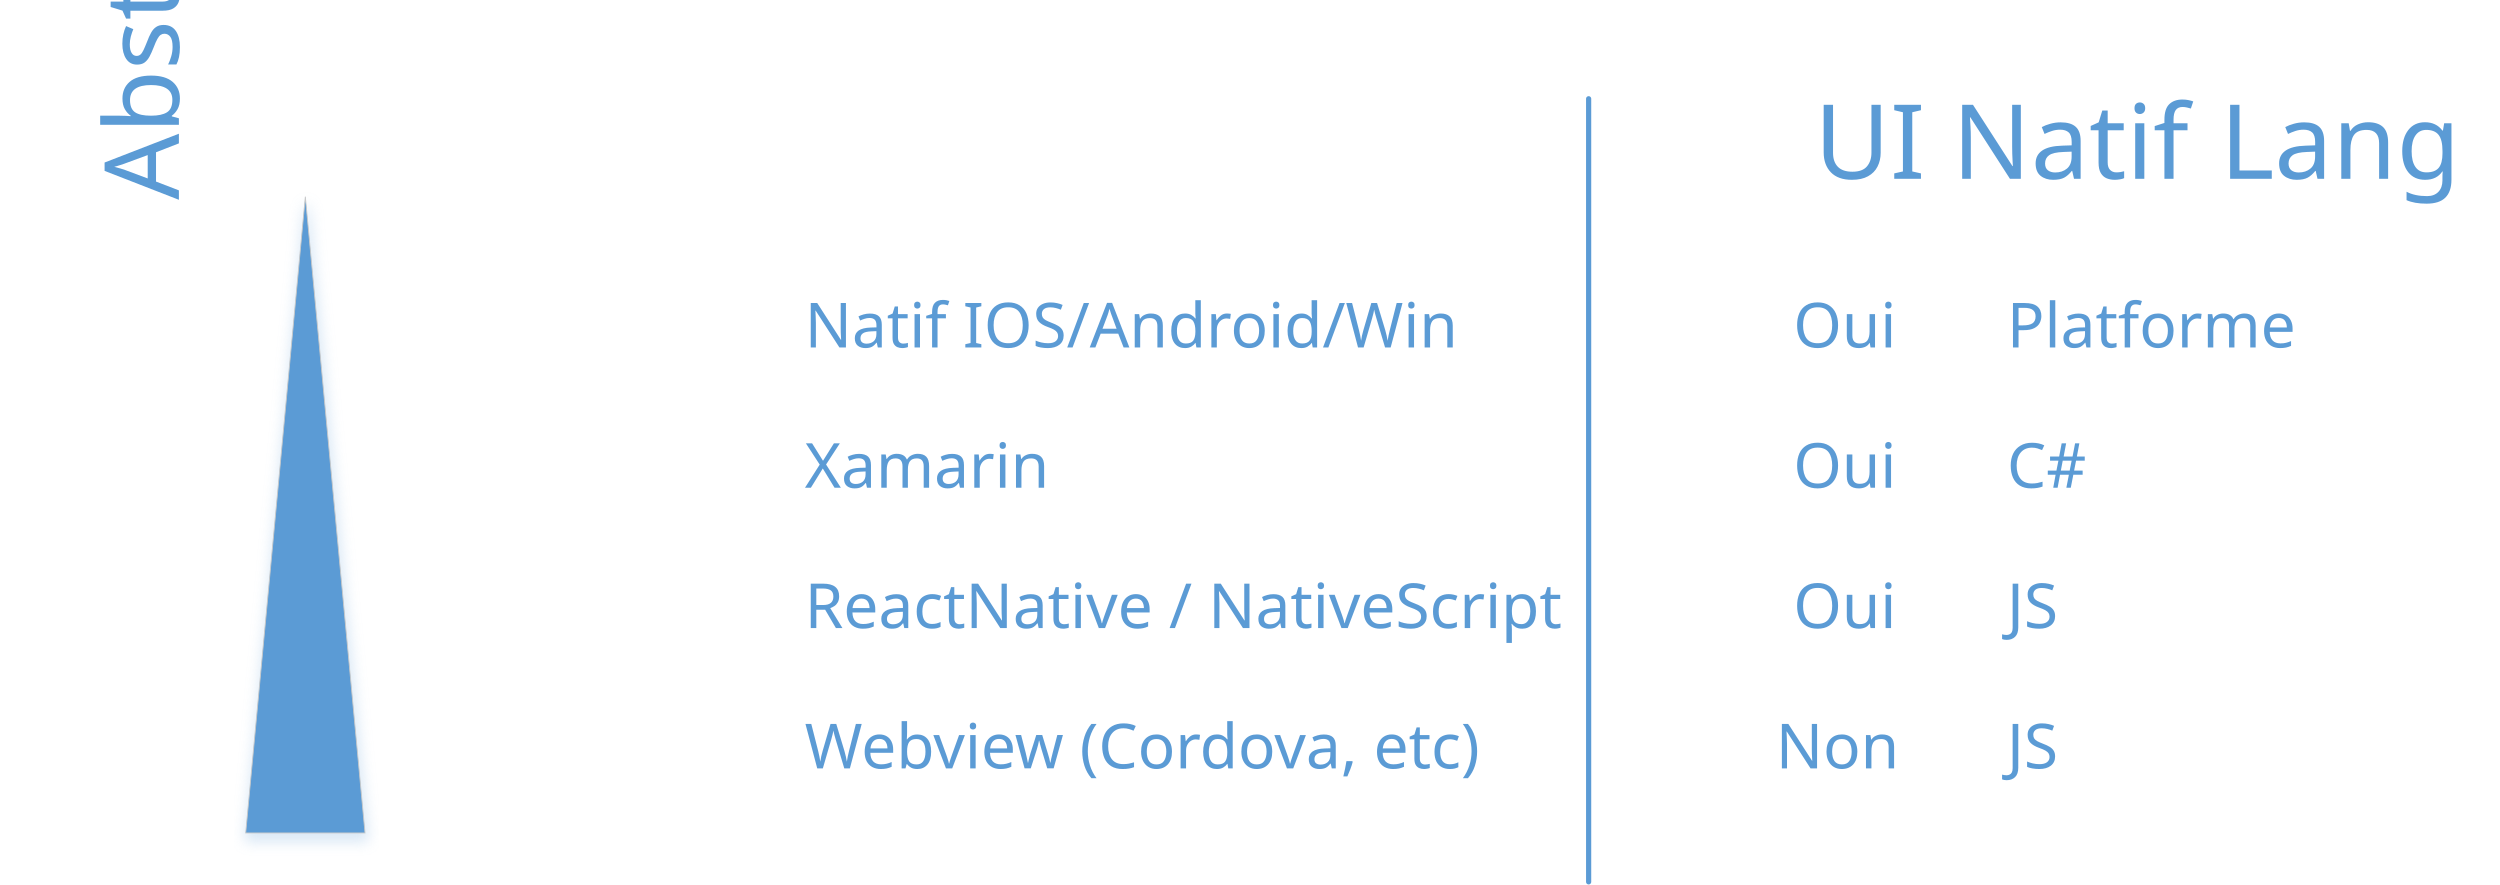
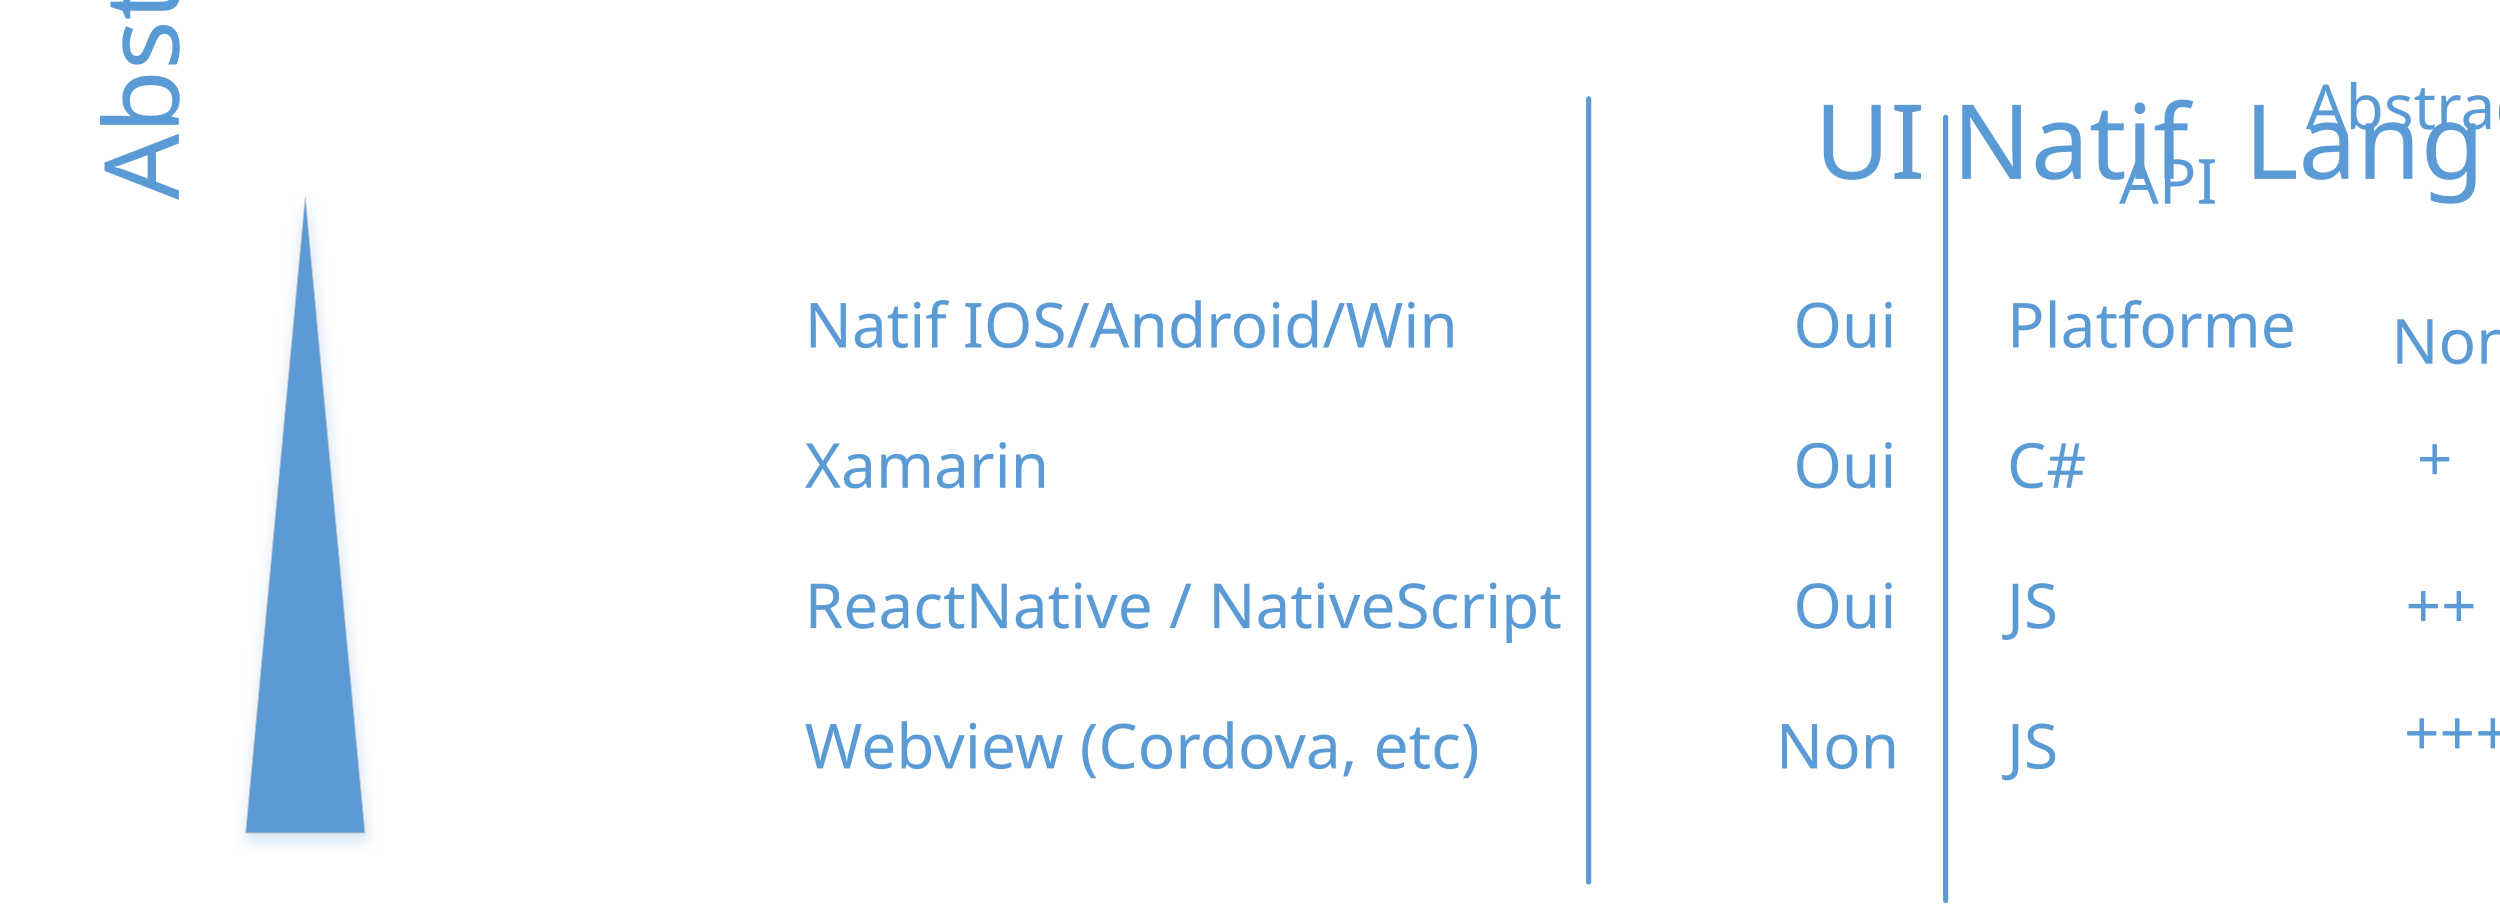
- <svg xmlns="http://www.w3.org/2000/svg" xmlns:ns1="http://schemas.microsoft.com/visio/2003/SVGExtensions/" width="10.054in" height="3.557in" viewBox="0 0 723.866 256.118" xml:space="preserve" color-interpolation-filters="sRGB" class="st8">
+ <svg xmlns="http://www.w3.org/2000/svg" xmlns:ns1="http://schemas.microsoft.com/visio/2003/SVGExtensions/" width="10.054in" height="3.632in" viewBox="0 0 723.866 261.469" xml:space="preserve" color-interpolation-filters="sRGB" class="st9">
  <ns1:documentProperties ns1:langID="1033" ns1:viewMarkup="false" />
  <style type="text/css">
	
		.st1 {visibility:visible}
		.st2 {fill:#5b9bd5;fill-opacity:0.22;filter:url(#filter_2);stroke:#5b9bd5;stroke-opacity:0.22}
		.st3 {fill:#5b9bd5;stroke:#c7c8c8;stroke-width:0.25}
		.st4 {fill:none;stroke:none;stroke-width:0.25}
		.st5 {fill:#5b9bd5;font-family:Calibri;font-size:2.5em}
		.st6 {fill:#5b9bd5;font-family:Calibri;font-size:1.5em}
		.st7 {stroke:#5b9bd5;stroke-linecap:round;stroke-linejoin:round;stroke-width:1.5}
- 		.st8 {fill:none;fill-rule:evenodd;font-size:12px;overflow:visible;stroke-linecap:square;stroke-miterlimit:3}
+ 		.st8 {font-size:1em}
+ 		.st9 {fill:none;fill-rule:evenodd;font-size:12px;overflow:visible;stroke-linecap:square;stroke-miterlimit:3}
	
	</style>
  <defs id="Filters">
    <filter id="filter_2">
      <feGaussianBlur stdDeviation="2" />
    </filter>
  </defs>
  <g ns1:mID="0" ns1:index="1" ns1:groupContext="foregroundPage">
    <ns1:pageProperties ns1:drawingScale="0.0393701" ns1:pageScale="0.0393701" ns1:drawingUnits="24" ns1:shadowOffsetX="8.50394" ns1:shadowOffsetY="-8.50394" />
-     <g id="group27-1" transform="translate(0.249996,-0.750002)" ns1:mID="27" ns1:groupContext="group">
+     <g id="group27-1" transform="translate(0.249996,-6.10043)" ns1:mID="27" ns1:groupContext="group">
      <g id="shape1-2" ns1:mID="1" ns1:groupContext="shape" transform="translate(70.8661,-14.1732)">
        <ns1:userDefs>
          <ns1:ud ns1:nameU="visVersion" ns1:val="VT0(15):26" />
        </ns1:userDefs>
        <g id="shadow1-3" ns1:groupContext="shadow" ns1:shadowOffsetX="0.345598" ns1:shadowOffsetY="-1.97279" ns1:shadowType="1" transform="matrix(1,0,0,1,0.345598,1.97279)" class="st1">
-           <path d="M34.55 256.12 L17.27 71.87 L0 256.12 L34.55 256.12 Z" class="st2" />
+           <path d="M34.55 261.47 L17.27 77.22 L0 261.47 L34.55 261.47 Z" class="st2" />
        </g>
-         <path d="M34.55 256.12 L17.27 71.87 L0 256.12 L34.55 256.12 Z" class="st3" />
+         <path d="M34.55 261.47 L17.27 77.22 L0 261.47 L34.55 261.47 Z" class="st3" />
      </g>
      <g id="shape2-7" ns1:mID="2" ns1:groupContext="shape" transform="translate(318.012,-170.079)">
        <ns1:textBlock ns1:margins="rect(4,4,4,4)" ns1:tabSpace="42.5197" />
-         <ns1:textRect cx="82.205" cy="213.598" width="164.41" height="85.039" />
-         <rect x="0" y="171.079" width="164.409" height="85.039" class="st4" />
-         <text x="35.5" y="222.6" class="st5" ns1:langID="1033">
+         <ns1:textRect cx="82.205" cy="218.949" width="164.41" height="85.039" />
+         <rect x="0" y="176.429" width="164.409" height="85.039" class="st4" />
+         <text x="35.5" y="227.95" class="st5" ns1:langID="1033">
          <ns1:paragraph ns1:horizAlign="1" />
          <ns1:tabList />UI Natif</text>
      </g>
      <g id="shape5-10" ns1:mID="5" ns1:groupContext="shape" transform="translate(125.787,-136.063)">
        <ns1:textBlock ns1:margins="rect(4,4,4,4)" ns1:tabSpace="42.5197" />
-         <ns1:textRect cx="124.724" cy="232.024" width="249.45" height="48.189" />
-         <rect x="0" y="207.929" width="249.449" height="48.189" class="st4" />
-         <text x="4" y="237.42" class="st6" ns1:langID="1033">
+         <ns1:textRect cx="124.724" cy="237.374" width="249.45" height="48.189" />
+         <rect x="0" y="213.28" width="249.449" height="48.189" class="st4" />
+         <text x="4" y="242.77" class="st6" ns1:langID="1033">
          <ns1:paragraph />
          <ns1:tabList />Natif IOS/Android/Win</text>
      </g>
      <g id="shape7-13" ns1:mID="7" ns1:groupContext="shape" transform="translate(125.787,-95.4331)">
        <ns1:textBlock ns1:margins="rect(4,4,4,4)" ns1:tabSpace="42.5197" />
-         <ns1:textRect cx="124.724" cy="232.024" width="249.45" height="48.189" />
-         <rect x="0" y="207.929" width="249.449" height="48.189" class="st4" />
-         <text x="4" y="237.42" class="st6" ns1:langID="1033">
+         <ns1:textRect cx="124.724" cy="237.374" width="249.45" height="48.189" />
+         <rect x="0" y="213.28" width="249.449" height="48.189" class="st4" />
+         <text x="4" y="242.77" class="st6" ns1:langID="1033">
          <ns1:paragraph />
          <ns1:tabList />Xamarin</text>
      </g>
      <g id="shape8-16" ns1:mID="8" ns1:groupContext="shape" transform="translate(125.787,-54.8031)">
        <ns1:textBlock ns1:margins="rect(4,4,4,4)" ns1:tabSpace="42.5197" />
-         <ns1:textRect cx="124.724" cy="232.024" width="249.45" height="48.189" />
-         <rect x="0" y="207.929" width="249.449" height="48.189" class="st4" />
-         <text x="4" y="237.42" class="st6" ns1:langID="1033">
+         <ns1:textRect cx="124.724" cy="237.374" width="249.45" height="48.189" />
+         <rect x="0" y="213.28" width="249.449" height="48.189" class="st4" />
+         <text x="4" y="242.77" class="st6" ns1:langID="1033">
          <ns1:paragraph />
          <ns1:tabList />ReactNative / NativeScript</text>
      </g>
      <g id="shape9-19" ns1:mID="9" ns1:groupContext="shape" transform="translate(125.787,-14.1732)">
        <ns1:textBlock ns1:margins="rect(4,4,4,4)" ns1:tabSpace="42.5197" />
-         <ns1:textRect cx="124.724" cy="232.024" width="249.45" height="48.189" />
-         <rect x="0" y="207.929" width="249.449" height="48.189" class="st4" />
-         <text x="4" y="237.42" class="st6" ns1:langID="1033">
+         <ns1:textRect cx="124.724" cy="237.374" width="249.45" height="48.189" />
+         <rect x="0" y="213.28" width="249.449" height="48.189" class="st4" />
+         <text x="4" y="242.77" class="st6" ns1:langID="1033">
          <ns1:paragraph />
          <ns1:tabList />Webview (Cordova, etc)</text>
      </g>
-       <g id="shape10-22" ns1:mID="10" ns1:groupContext="shape" transform="translate(-171.079,241.945) rotate(-90)">
-         <ns1:textBlock ns1:margins="rect(4,4,4,4)" ns1:tabSpace="42.5197" />
-         <ns1:textRect cx="82.205" cy="213.598" width="164.41" height="85.039" />
-         <rect x="0" y="171.079" width="164.409" height="85.039" class="st4" />
-         <text x="11.74" y="222.6" class="st5" ns1:langID="1033">
+       <g id="shape10-22" ns1:mID="10" ns1:groupContext="shape" transform="translate(-176.429,247.295) rotate(-90)">
+         <ns1:textBlock ns1:margins="rect(4,4,4,4)" ns1:tabSpace="42.5197" />
+         <ns1:textRect cx="82.205" cy="218.949" width="164.41" height="85.039" />
+         <rect x="0" y="176.429" width="164.409" height="85.039" class="st4" />
+         <text x="11.74" y="227.95" class="st5" ns1:langID="1033">
          <ns1:paragraph ns1:horizAlign="1" />
          <ns1:tabList />Abstraction</text>
      </g>
-       <g id="shape11-25" ns1:mID="11" ns1:groupContext="shape" transform="translate(417.224,-170.079)">
-         <ns1:textBlock ns1:margins="rect(4,4,4,4)" ns1:tabSpace="42.5197" />
-         <ns1:textRect cx="82.205" cy="213.598" width="164.41" height="85.039" />
-         <rect x="0" y="171.079" width="164.409" height="85.039" class="st4" />
-         <text x="53.77" y="222.6" class="st5" ns1:langID="1033">
+       <g id="shape11-25" ns1:mID="11" ns1:groupContext="shape" transform="translate(424.205,-170.079)">
+         <ns1:textBlock ns1:margins="rect(4,4,4,4)" ns1:tabSpace="42.5197" />
+         <ns1:textRect cx="82.205" cy="218.949" width="164.41" height="85.039" />
+         <rect x="0" y="176.429" width="164.409" height="85.039" class="st4" />
+         <text x="53.77" y="227.95" class="st5" ns1:langID="1033">
          <ns1:paragraph ns1:horizAlign="1" />
          <ns1:tabList />Lang</text>
      </g>
-       <g id="shape14-28" ns1:mID="14" ns1:groupContext="shape" transform="translate(715.862,29.3465) rotate(90)">
-         <path d="M0 256.12 L226.77 256.12" class="st7" />
+       <g id="shape14-28" ns1:mID="14" ns1:groupContext="shape" transform="translate(721.213,34.6969) rotate(90)">
+         <path d="M0 261.47 L226.77 261.47" class="st7" />
      </g>
      <g id="shape19-31" ns1:mID="19" ns1:groupContext="shape" transform="translate(473.917,-136.063)">
        <ns1:textBlock ns1:margins="rect(4,4,4,4)" ns1:tabSpace="42.5197" />
-         <ns1:textRect cx="124.724" cy="232.024" width="249.45" height="48.189" />
-         <rect x="0" y="207.929" width="249.449" height="48.189" class="st4" />
-         <text x="4" y="237.42" class="st6" ns1:langID="1033">
+         <ns1:textRect cx="124.724" cy="237.374" width="249.45" height="48.189" />
+         <rect x="0" y="213.28" width="249.449" height="48.189" class="st4" />
+         <text x="4" y="242.77" class="st6" ns1:langID="1033">
          <ns1:paragraph />
          <ns1:tabList />Platforme</text>
      </g>
      <g id="shape20-34" ns1:mID="20" ns1:groupContext="shape" transform="translate(309.508,-136.063)">
        <ns1:textBlock ns1:margins="rect(4,4,4,4)" ns1:tabSpace="42.5197" />
-         <ns1:textRect cx="68.031" cy="232.024" width="136.07" height="48.189" />
-         <rect x="0" y="207.929" width="136.063" height="48.189" class="st4" />
-         <text x="106.56" y="237.42" class="st6" ns1:langID="1033">
+         <ns1:textRect cx="68.031" cy="237.374" width="136.07" height="48.189" />
+         <rect x="0" y="213.28" width="136.063" height="48.189" class="st4" />
+         <text x="106.56" y="242.77" class="st6" ns1:langID="1033">
          <ns1:paragraph ns1:horizAlign="2" />
          <ns1:tabList />Oui</text>
      </g>
      <g id="shape21-37" ns1:mID="21" ns1:groupContext="shape" transform="translate(309.508,-95.4331)">
        <ns1:textBlock ns1:margins="rect(4,4,4,4)" ns1:tabSpace="42.5197" />
-         <ns1:textRect cx="68.031" cy="232.024" width="136.07" height="48.189" />
-         <rect x="0" y="207.929" width="136.063" height="48.189" class="st4" />
-         <text x="106.56" y="237.42" class="st6" ns1:langID="1033">
+         <ns1:textRect cx="68.031" cy="237.374" width="136.07" height="48.189" />
+         <rect x="0" y="213.28" width="136.063" height="48.189" class="st4" />
+         <text x="106.56" y="242.77" class="st6" ns1:langID="1033">
          <ns1:paragraph ns1:horizAlign="2" />
          <ns1:tabList />Oui</text>
      </g>
      <g id="shape22-40" ns1:mID="22" ns1:groupContext="shape" transform="translate(309.508,-54.8031)">
        <ns1:textBlock ns1:margins="rect(4,4,4,4)" ns1:tabSpace="42.5197" />
-         <ns1:textRect cx="68.031" cy="232.024" width="136.07" height="48.189" />
-         <rect x="0" y="207.929" width="136.063" height="48.189" class="st4" />
-         <text x="106.56" y="237.42" class="st6" ns1:langID="1033">
+         <ns1:textRect cx="68.031" cy="237.374" width="136.07" height="48.189" />
+         <rect x="0" y="213.28" width="136.063" height="48.189" class="st4" />
+         <text x="106.56" y="242.77" class="st6" ns1:langID="1033">
          <ns1:paragraph ns1:horizAlign="2" />
          <ns1:tabList />Oui</text>
      </g>
      <g id="shape23-43" ns1:mID="23" ns1:groupContext="shape" transform="translate(309.508,-14.1732)">
        <ns1:textBlock ns1:margins="rect(4,4,4,4)" ns1:tabSpace="42.5197" />
-         <ns1:textRect cx="68.031" cy="232.024" width="136.07" height="48.189" />
-         <rect x="0" y="207.929" width="136.063" height="48.189" class="st4" />
-         <text x="101.49" y="237.42" class="st6" ns1:langID="1033">
+         <ns1:textRect cx="68.031" cy="237.374" width="136.07" height="48.189" />
+         <rect x="0" y="213.28" width="136.063" height="48.189" class="st4" />
+         <text x="101.49" y="242.77" class="st6" ns1:langID="1033">
          <ns1:paragraph ns1:horizAlign="2" />
          <ns1:tabList />Non</text>
      </g>
      <g id="shape24-46" ns1:mID="24" ns1:groupContext="shape" transform="translate(473.917,-95.4331)">
        <ns1:textBlock ns1:margins="rect(4,4,4,4)" ns1:tabSpace="42.5197" />
-         <ns1:textRect cx="124.724" cy="232.024" width="249.45" height="48.189" />
-         <rect x="0" y="207.929" width="249.449" height="48.189" class="st4" />
-         <text x="4" y="237.42" class="st6" ns1:langID="1033">
+         <ns1:textRect cx="124.724" cy="237.374" width="249.45" height="48.189" />
+         <rect x="0" y="213.28" width="249.449" height="48.189" class="st4" />
+         <text x="4" y="242.77" class="st6" ns1:langID="1033">
          <ns1:paragraph />
          <ns1:tabList />C#</text>
      </g>
      <g id="shape25-49" ns1:mID="25" ns1:groupContext="shape" transform="translate(473.917,-54.8031)">
        <ns1:textBlock ns1:margins="rect(4,4,4,4)" ns1:tabSpace="42.5197" />
-         <ns1:textRect cx="124.724" cy="232.024" width="249.45" height="48.189" />
-         <rect x="0" y="207.929" width="249.449" height="48.189" class="st4" />
-         <text x="4" y="237.42" class="st6" ns1:langID="1033">
+         <ns1:textRect cx="124.724" cy="237.374" width="249.45" height="48.189" />
+         <rect x="0" y="213.28" width="249.449" height="48.189" class="st4" />
+         <text x="4" y="242.77" class="st6" ns1:langID="1033">
          <ns1:paragraph />
          <ns1:tabList />JS</text>
      </g>
      <g id="shape26-52" ns1:mID="26" ns1:groupContext="shape" transform="translate(473.917,-14.1732)">
        <ns1:textBlock ns1:margins="rect(4,4,4,4)" ns1:tabSpace="42.5197" />
-         <ns1:textRect cx="124.724" cy="232.024" width="249.45" height="48.189" />
-         <rect x="0" y="207.929" width="249.449" height="48.189" class="st4" />
-         <text x="4" y="237.42" class="st6" ns1:langID="1033">
+         <ns1:textRect cx="124.724" cy="237.374" width="249.45" height="48.189" />
+         <rect x="0" y="213.28" width="249.449" height="48.189" class="st4" />
+         <text x="4" y="242.77" class="st6" ns1:langID="1033">
          <ns1:paragraph />
          <ns1:tabList />JS</text>
      </g>
+     </g>
+     <g id="shape29-55" ns1:mID="29" ns1:groupContext="shape" transform="translate(824.821,33.9469) rotate(90)">
+       <path d="M0 261.47 L226.77 261.47" class="st7" />
+     </g>
+     <g id="shape30-58" ns1:mID="30" ns1:groupContext="shape" transform="translate(577.526,-176.179)">
+       <ns1:textBlock ns1:margins="rect(4,4,4,4)" ns1:tabSpace="42.5197" />
+       <ns1:textRect cx="48.189" cy="218.949" width="96.38" height="85.039" />
+       <rect x="0" y="176.429" width="96.378" height="85.039" class="st4" />
+       <text x="5.91" y="213.55" class="st6" ns1:langID="1033">
+         <ns1:paragraph ns1:horizAlign="1" />
+         <ns1:tabList />Abstraction <tspan x="36.06" dy="1.2em" class="st8">API</tspan>
+       </text>
+     </g>
+     <g id="shape31-62" ns1:mID="31" ns1:groupContext="shape" transform="translate(498.155,-60.9508)">
+       <ns1:textBlock ns1:margins="rect(4,4,4,4)" ns1:tabSpace="42.5197" />
+       <ns1:textRect cx="68.031" cy="237.374" width="136.07" height="48.189" />
+       <rect x="0" y="213.28" width="136.063" height="48.189" class="st4" />
+       <text x="114.13" y="242.77" class="st6" ns1:langID="1033">
+         <ns1:paragraph ns1:horizAlign="2" />
+         <ns1:tabList />++</text>
+     </g>
+     <g id="shape32-65" ns1:mID="32" ns1:groupContext="shape" transform="translate(506.659,-24.1004)">
+       <ns1:textBlock ns1:margins="rect(4,4,4,4)" ns1:tabSpace="42.5197" />
+       <ns1:textRect cx="68.031" cy="237.374" width="136.07" height="48.189" />
+       <rect x="0" y="213.28" width="136.063" height="48.189" class="st4" />
+       <text x="105.17" y="242.77" class="st6" ns1:langID="1033">
+         <ns1:paragraph ns1:horizAlign="2" />
+         <ns1:tabList />+++</text>
+     </g>
+     <g id="shape33-68" ns1:mID="33" ns1:groupContext="shape" transform="translate(563.352,-103.47)">
+       <ns1:textBlock ns1:margins="rect(4,4,4,4)" ns1:tabSpace="42.5197" />
+       <ns1:textRect cx="32.598" cy="237.374" width="65.2" height="48.189" />
+       <rect x="0" y="213.28" width="65.197" height="48.189" class="st4" />
+       <text x="52.23" y="242.77" class="st6" ns1:langID="1033">
+         <ns1:paragraph ns1:horizAlign="2" />
+         <ns1:tabList />+</text>
+     </g>
+     <g id="shape34-71" ns1:mID="34" ns1:groupContext="shape" transform="translate(506.659,-137.486)">
+       <ns1:textBlock ns1:margins="rect(4,4,4,4)" ns1:tabSpace="42.5197" />
+       <ns1:textRect cx="68.031" cy="237.374" width="136.07" height="48.189" />
+       <rect x="0" y="213.28" width="136.063" height="48.189" class="st4" />
+       <text x="101.49" y="242.77" class="st6" ns1:langID="1033">
+         <ns1:paragraph ns1:horizAlign="2" />
+         <ns1:tabList />Non</text>
    </g>
  </g>
</svg>
